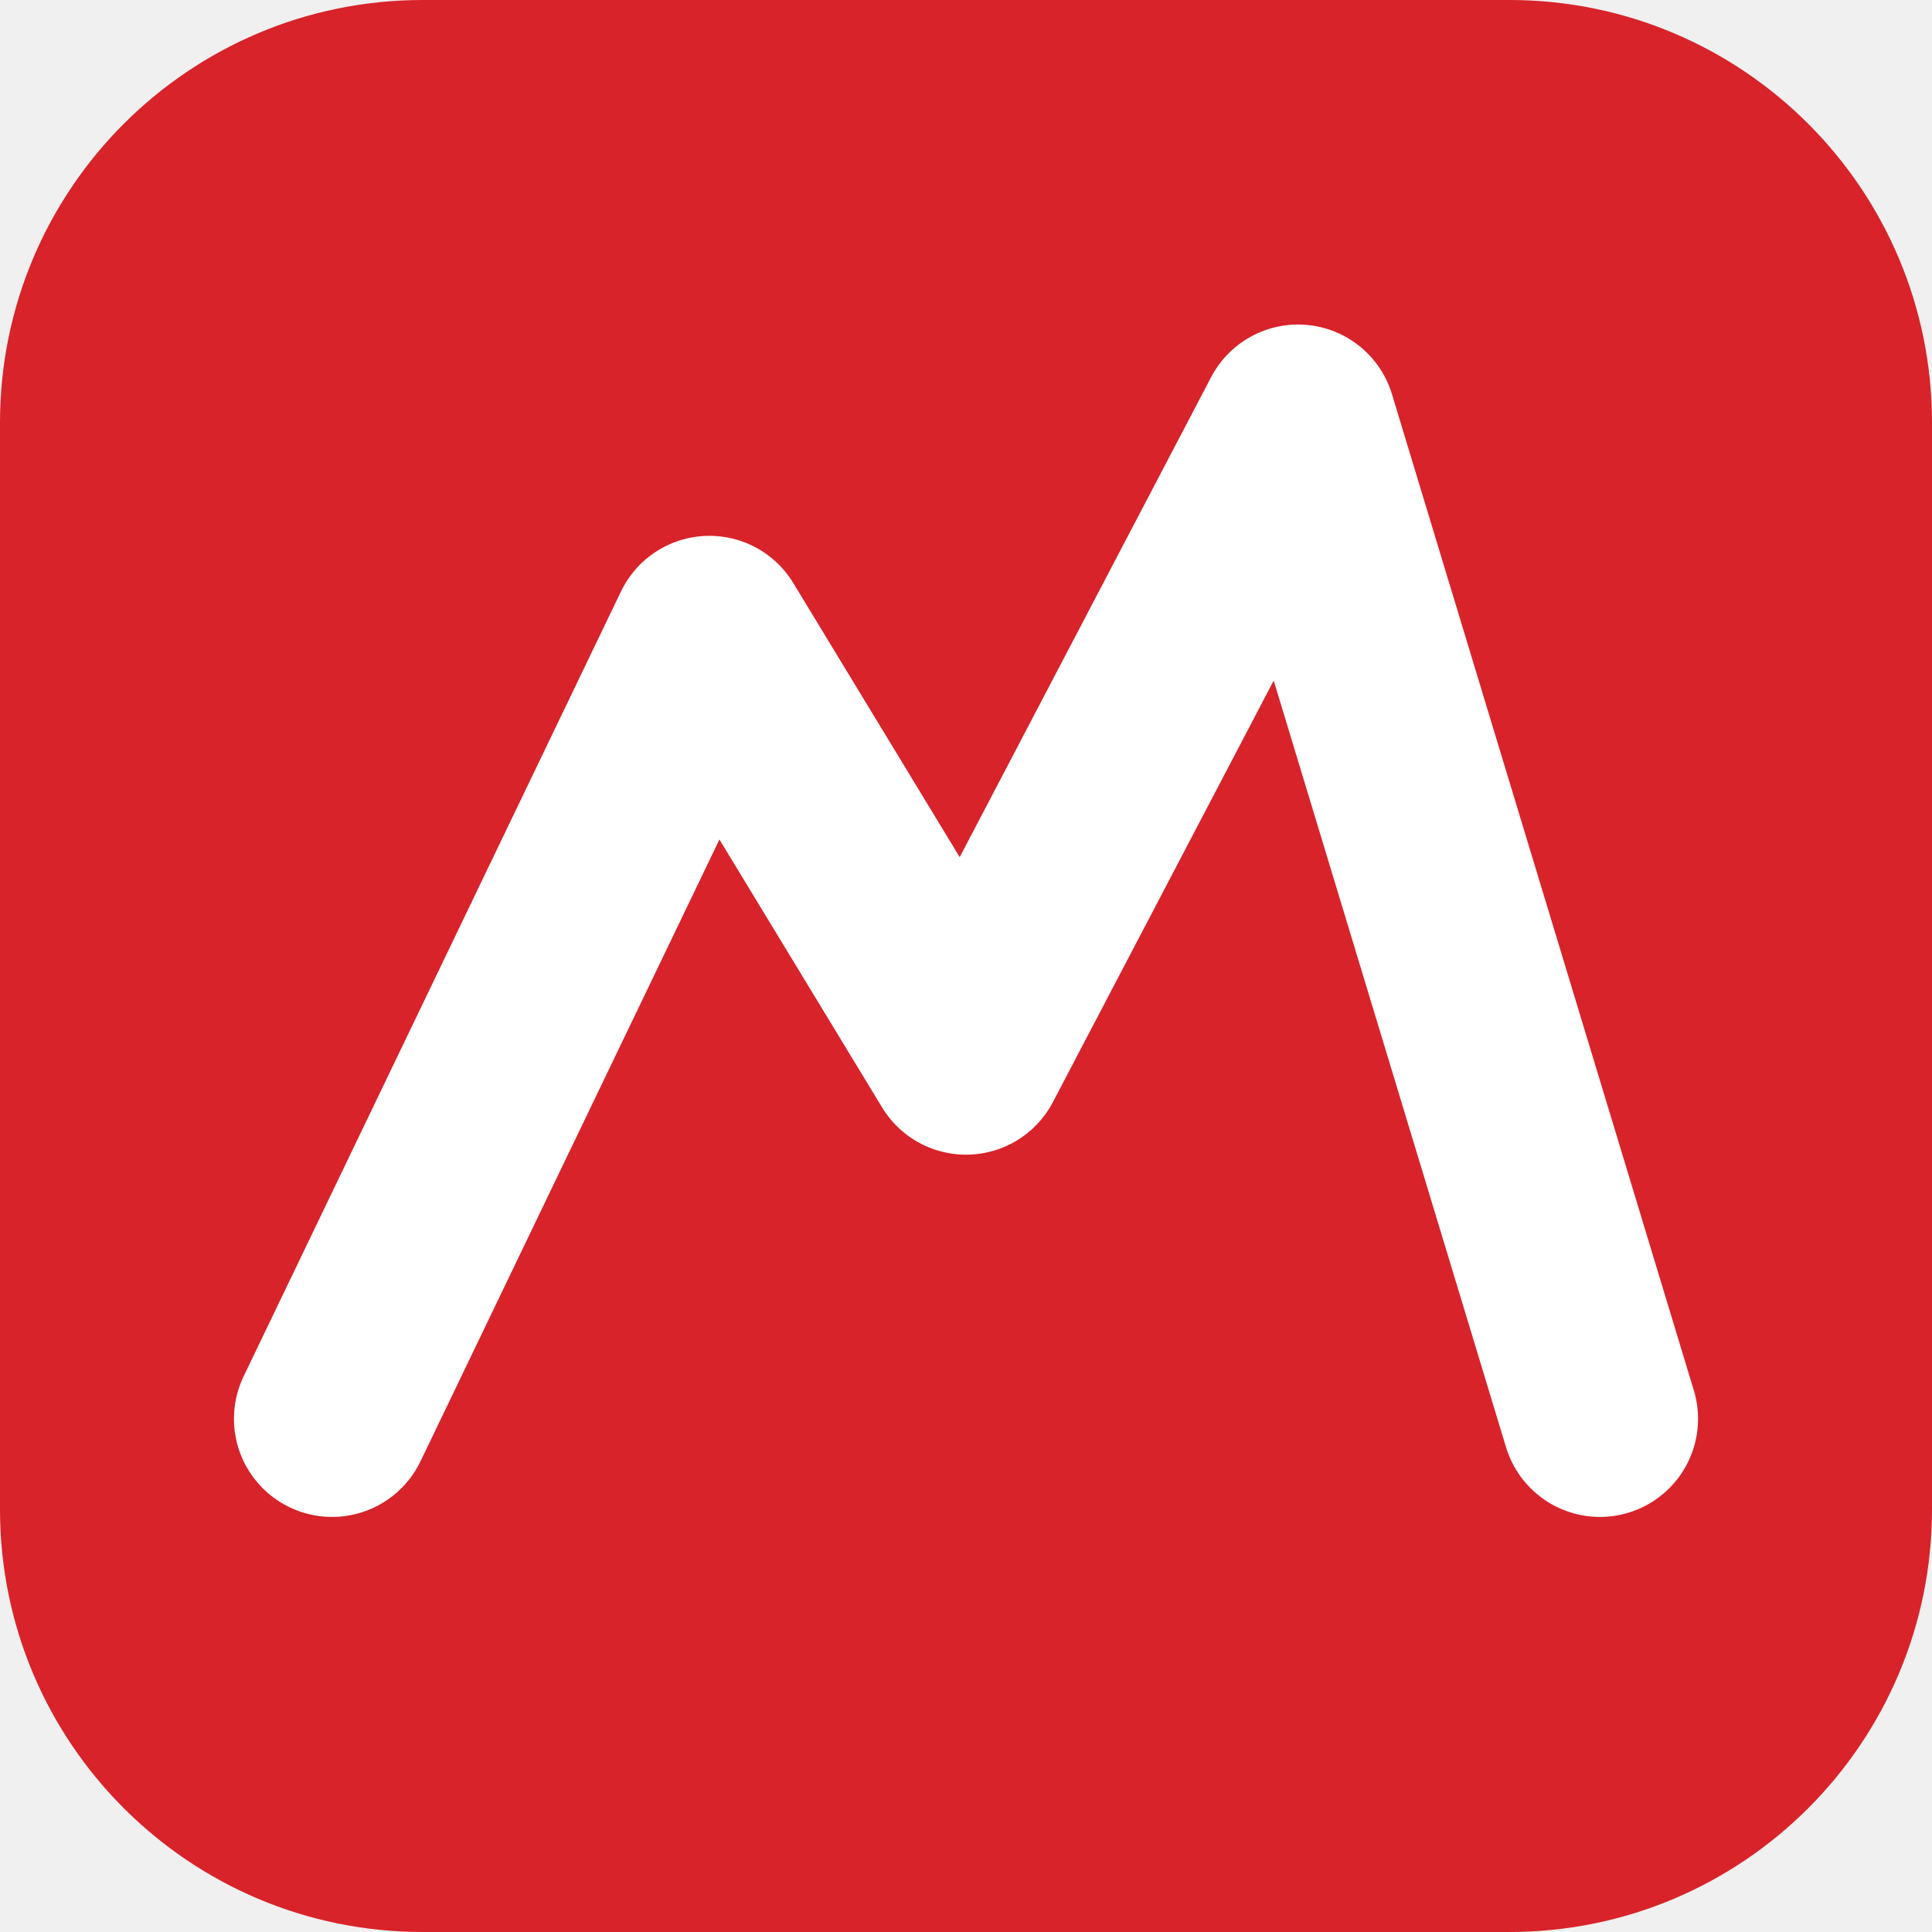
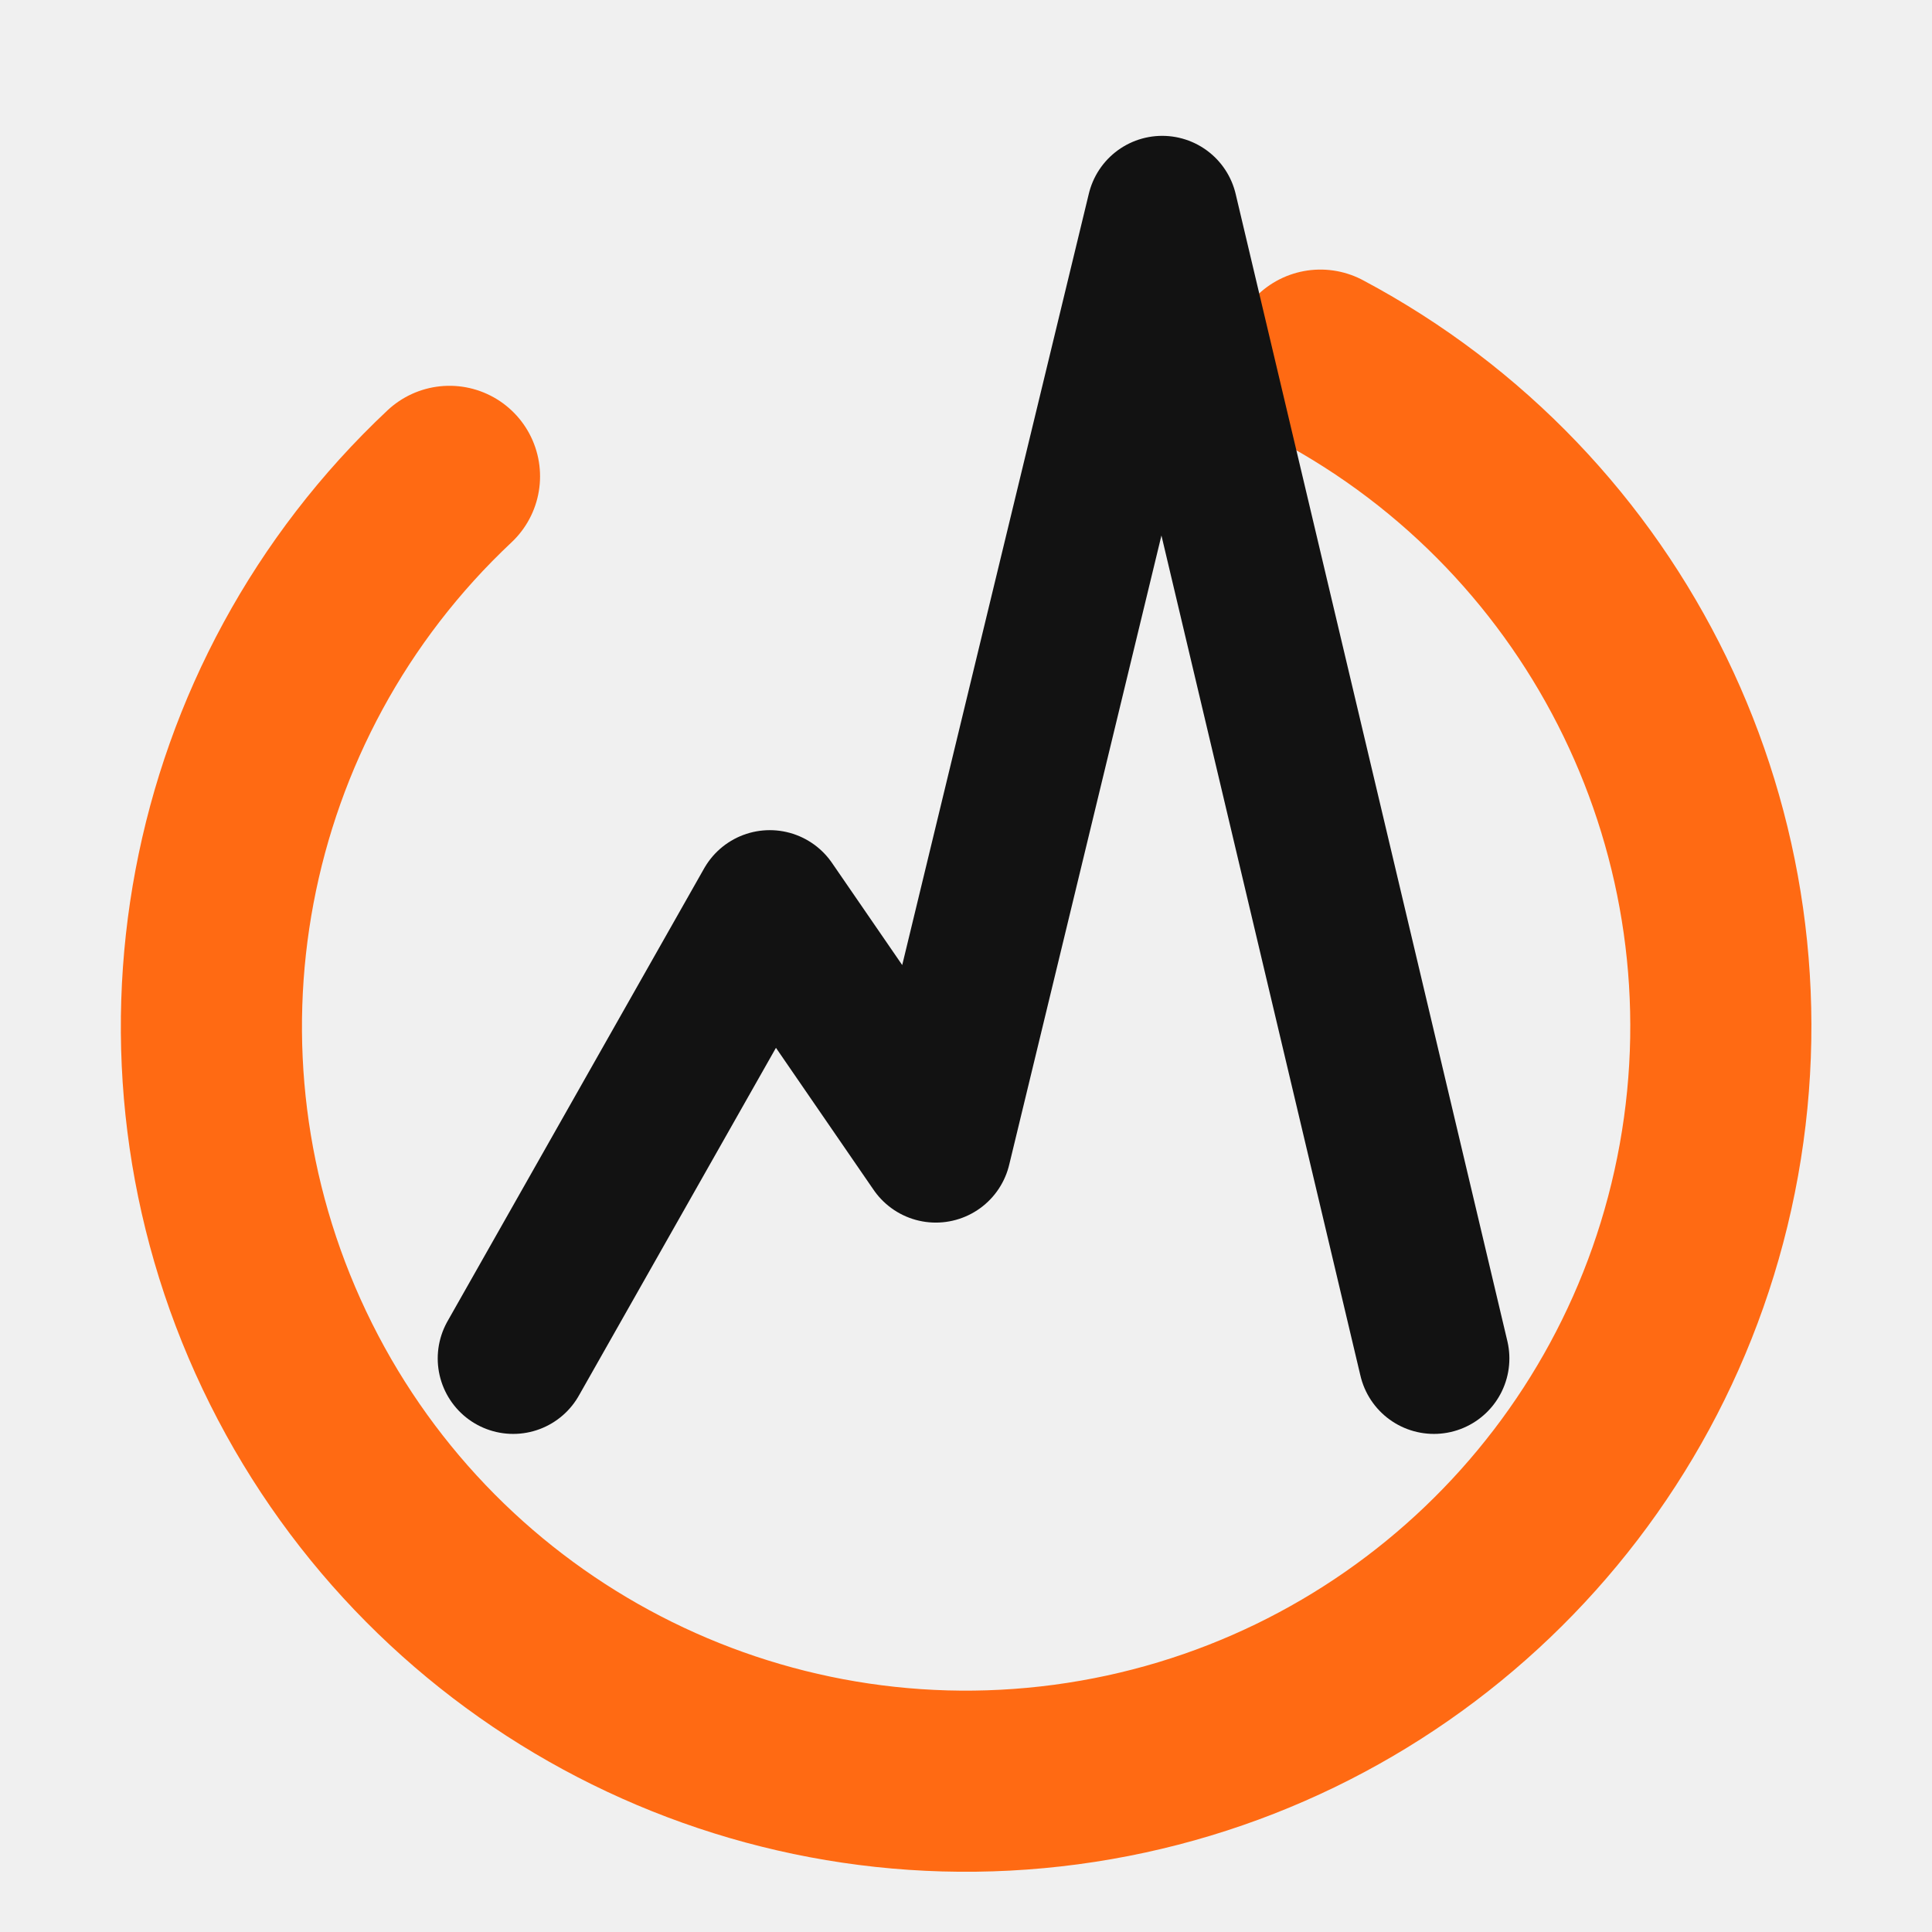
<svg xmlns="http://www.w3.org/2000/svg" viewBox="0 0 64.00 64.00" width="64" height="64" role="img" aria-label="Thomas Miller">
-   <g transform="translate(0.00 0.00) scale(1)">
-     <rect width="64" height="64" rx="14" fill="#d8232a" />
-     <path d="M11 47 L23.5 21 L32 35 L43 14 L53 47" fill="none" stroke="#ffffff" stroke-width="6.5" stroke-linejoin="round" stroke-linecap="round" />
+   <style>@media (prefers-color-scheme: dark){.p{stroke:#ffffff}}</style>
+   <g transform="translate(0.00 0.00) scale(1)" fill="none" stroke-linecap="round" stroke-linejoin="round">
+     <path d="M43.74 11.93 A25 25 0 1 1 14.89 15.78" stroke="#ff6a13" stroke-width="6" />
+     <path class="p" d="M17 45 L25.5 30 L31 38 L38.5 7 L47.5 45" stroke="#121212" stroke-width="5" />
  </g>
</svg>
